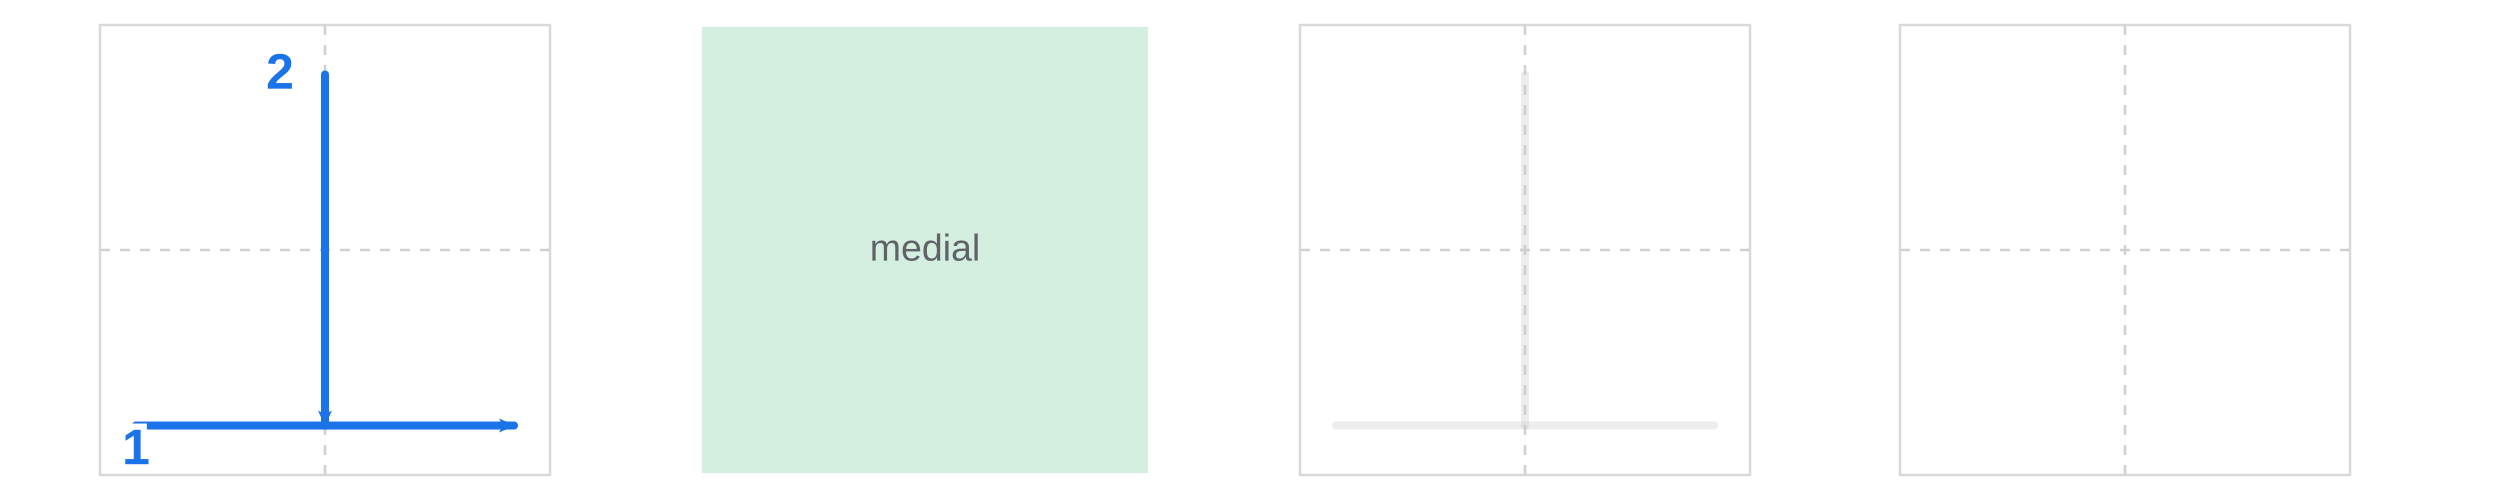
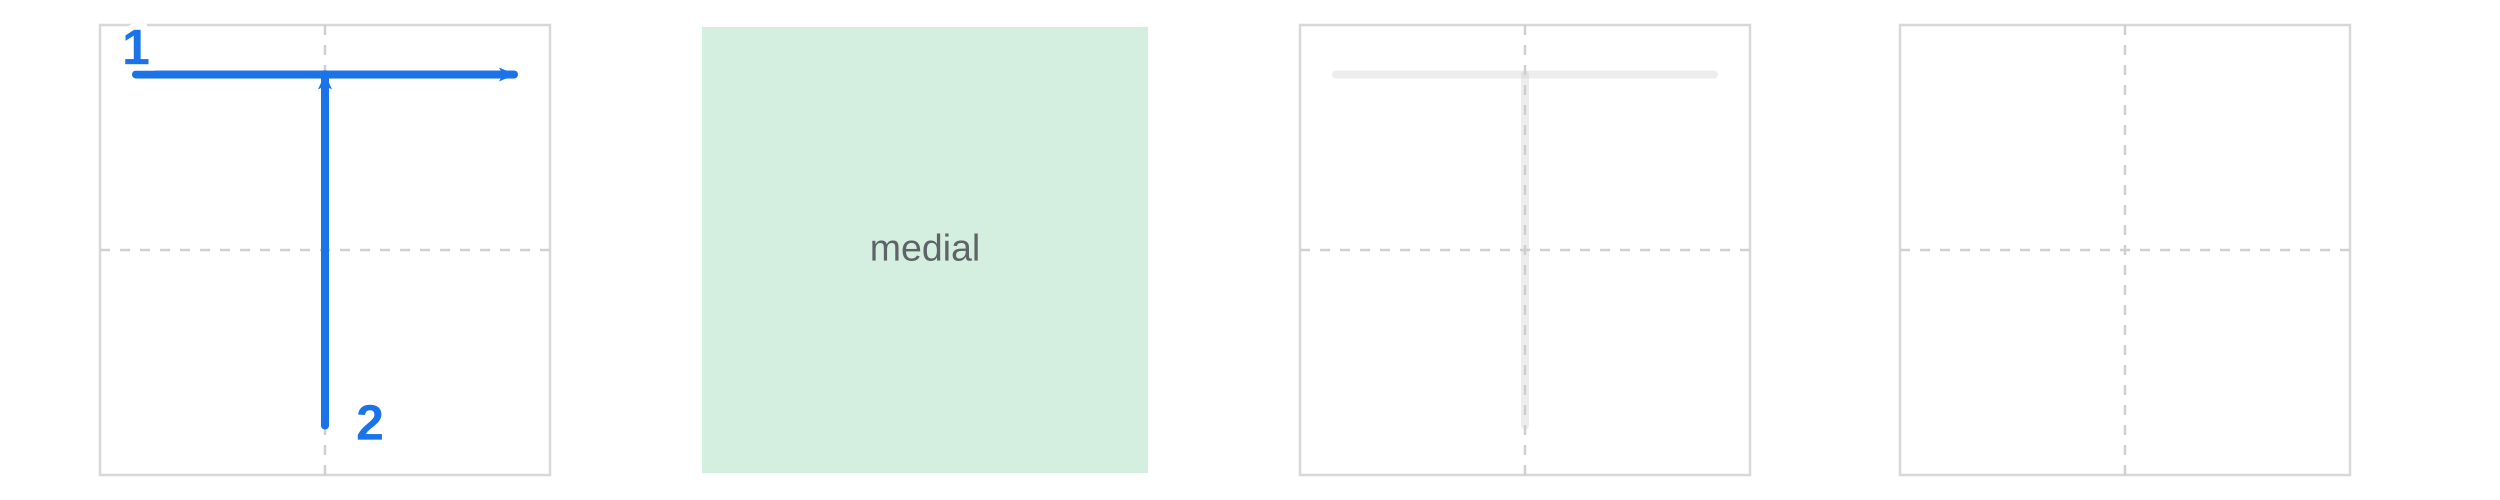
<svg xmlns="http://www.w3.org/2000/svg" width="1000" height="200" viewBox="0 0 1000 200">
  <rect x="0" y="0" width="1000" height="200" fill="#ffffff" />
  <defs>
    <marker id="arrow-init" viewBox="0 0 7 7" refX="6" refY="3.5" markerWidth="7" markerHeight="7" markerUnits="userSpaceOnUse" orient="auto">
      <path d="M0,0.7 L6.3,3.5 L0,6.3 L1.5,3.5 z" fill="#D93025" />
    </marker>
    <marker id="arrow-med" viewBox="0 0 7 7" refX="6" refY="3.5" markerWidth="7" markerHeight="7" markerUnits="userSpaceOnUse" orient="auto">
      <path d="M0,0.7 L6.3,3.5 L0,6.3 L1.5,3.5 z" fill="#1A73E8" />
    </marker>
    <marker id="arrow-fin" viewBox="0 0 7 7" refX="6" refY="3.5" markerWidth="7" markerHeight="7" markerUnits="userSpaceOnUse" orient="auto">
      <path d="M0,0.7 L6.3,3.5 L0,6.3 L1.5,3.5 z" fill="#1E8E3E" />
    </marker>
  </defs>
  <rect x="40" y="10" width="180" height="180" fill="#ffffff" stroke="#d8d8d8" stroke-width="1" />
  <line x1="130.0" y1="10" x2="130.0" y2="190" stroke="#d0d0d0" stroke-width="1" stroke-dasharray="4,4" />
  <line x1="40" y1="100.0" x2="220" y2="100.0" stroke="#d0d0d0" stroke-width="1" stroke-dasharray="4,4" />
-   <path d="M 54.40 170.20 L 205.60 170.20" fill="none" stroke="#1A73E8" stroke-width="3.2" stroke-linecap="round" stroke-linejoin="round" opacity="1.0" marker-end="url(#arrow-med)" />
-   <text x="54.40" y="180.00" font-family="Arial, sans-serif" font-size="20" font-weight="700" text-anchor="middle" dominant-baseline="middle" paint-order="stroke fill" stroke="#FFFFFF" stroke-width="5" fill="#1A73E8">1</text>
-   <path d="M 130.00 29.80 L 130.00 170.20" fill="none" stroke="#1A73E8" stroke-width="3.2" stroke-linecap="round" stroke-linejoin="round" opacity="1.0" marker-end="url(#arrow-med)" />
-   <text x="112.00" y="29.80" font-family="Arial, sans-serif" font-size="20" font-weight="700" text-anchor="middle" dominant-baseline="middle" paint-order="stroke fill" stroke="#FFFFFF" stroke-width="5" fill="#1A73E8">2</text>
+   <path d="M 54.40 29.80 L 205.60 29.80" fill="none" stroke="#1A73E8" stroke-width="3.2" stroke-linecap="round" stroke-linejoin="round" opacity="1.0" marker-end="url(#arrow-med)" />
+   <text x="54.40" y="20.00" font-family="Arial, sans-serif" font-size="20" font-weight="700" text-anchor="middle" dominant-baseline="middle" paint-order="stroke fill" stroke="#FFFFFF" stroke-width="5" fill="#1A73E8">1</text>
+   <path d="M 130.00 170.20 L 130.00 29.80" fill="none" stroke="#1A73E8" stroke-width="3.2" stroke-linecap="round" stroke-linejoin="round" opacity="1.0" marker-end="url(#arrow-med)" />
+   <text x="148.00" y="170.20" font-family="Arial, sans-serif" font-size="20" font-weight="700" text-anchor="middle" dominant-baseline="middle" paint-order="stroke fill" stroke="#FFFFFF" stroke-width="5" fill="#1A73E8">2</text>
  <rect x="280" y="10" width="180" height="180" fill="#ffffff" stroke="#d8d8d8" stroke-width="1" />
  <rect x="280.00" y="10.00" width="180.00" height="180.00" fill="#D4EFDF" stroke="#ffffff" stroke-width="1.5" />
  <text x="370.00" y="100.00" font-family="Arial, sans-serif" font-size="15" text-anchor="middle" dominant-baseline="middle" fill="#5f6368">medial</text>
  <rect x="520" y="10" width="180" height="180" fill="#ffffff" stroke="#d8d8d8" stroke-width="1" />
  <line x1="610.0" y1="10" x2="610.0" y2="190" stroke="#d0d0d0" stroke-width="1" stroke-dasharray="4,4" />
  <line x1="520" y1="100.0" x2="700" y2="100.0" stroke="#d0d0d0" stroke-width="1" stroke-dasharray="4,4" />
-   <path d="M 534.40 170.20 L 685.60 170.20" fill="none" stroke="#CCCCCC" stroke-width="3.2" stroke-linecap="round" stroke-linejoin="round" opacity="0.35" />
-   <path d="M 610.00 29.80 L 610.00 170.20" fill="none" stroke="#CCCCCC" stroke-width="3.2" stroke-linecap="round" stroke-linejoin="round" opacity="0.35" />
+   <path d="M 534.40 29.80 L 685.60 29.80" fill="none" stroke="#CCCCCC" stroke-width="3.2" stroke-linecap="round" stroke-linejoin="round" opacity="0.35" />
+   <path d="M 610.00 170.20 L 610.00 29.80" fill="none" stroke="#CCCCCC" stroke-width="3.2" stroke-linecap="round" stroke-linejoin="round" opacity="0.35" />
  <rect x="760" y="10" width="180" height="180" fill="#ffffff" stroke="#d8d8d8" stroke-width="1" />
  <line x1="850.0" y1="10" x2="850.0" y2="190" stroke="#d0d0d0" stroke-width="1" stroke-dasharray="4,4" />
  <line x1="760" y1="100.0" x2="940" y2="100.0" stroke="#d0d0d0" stroke-width="1" stroke-dasharray="4,4" />
</svg>
